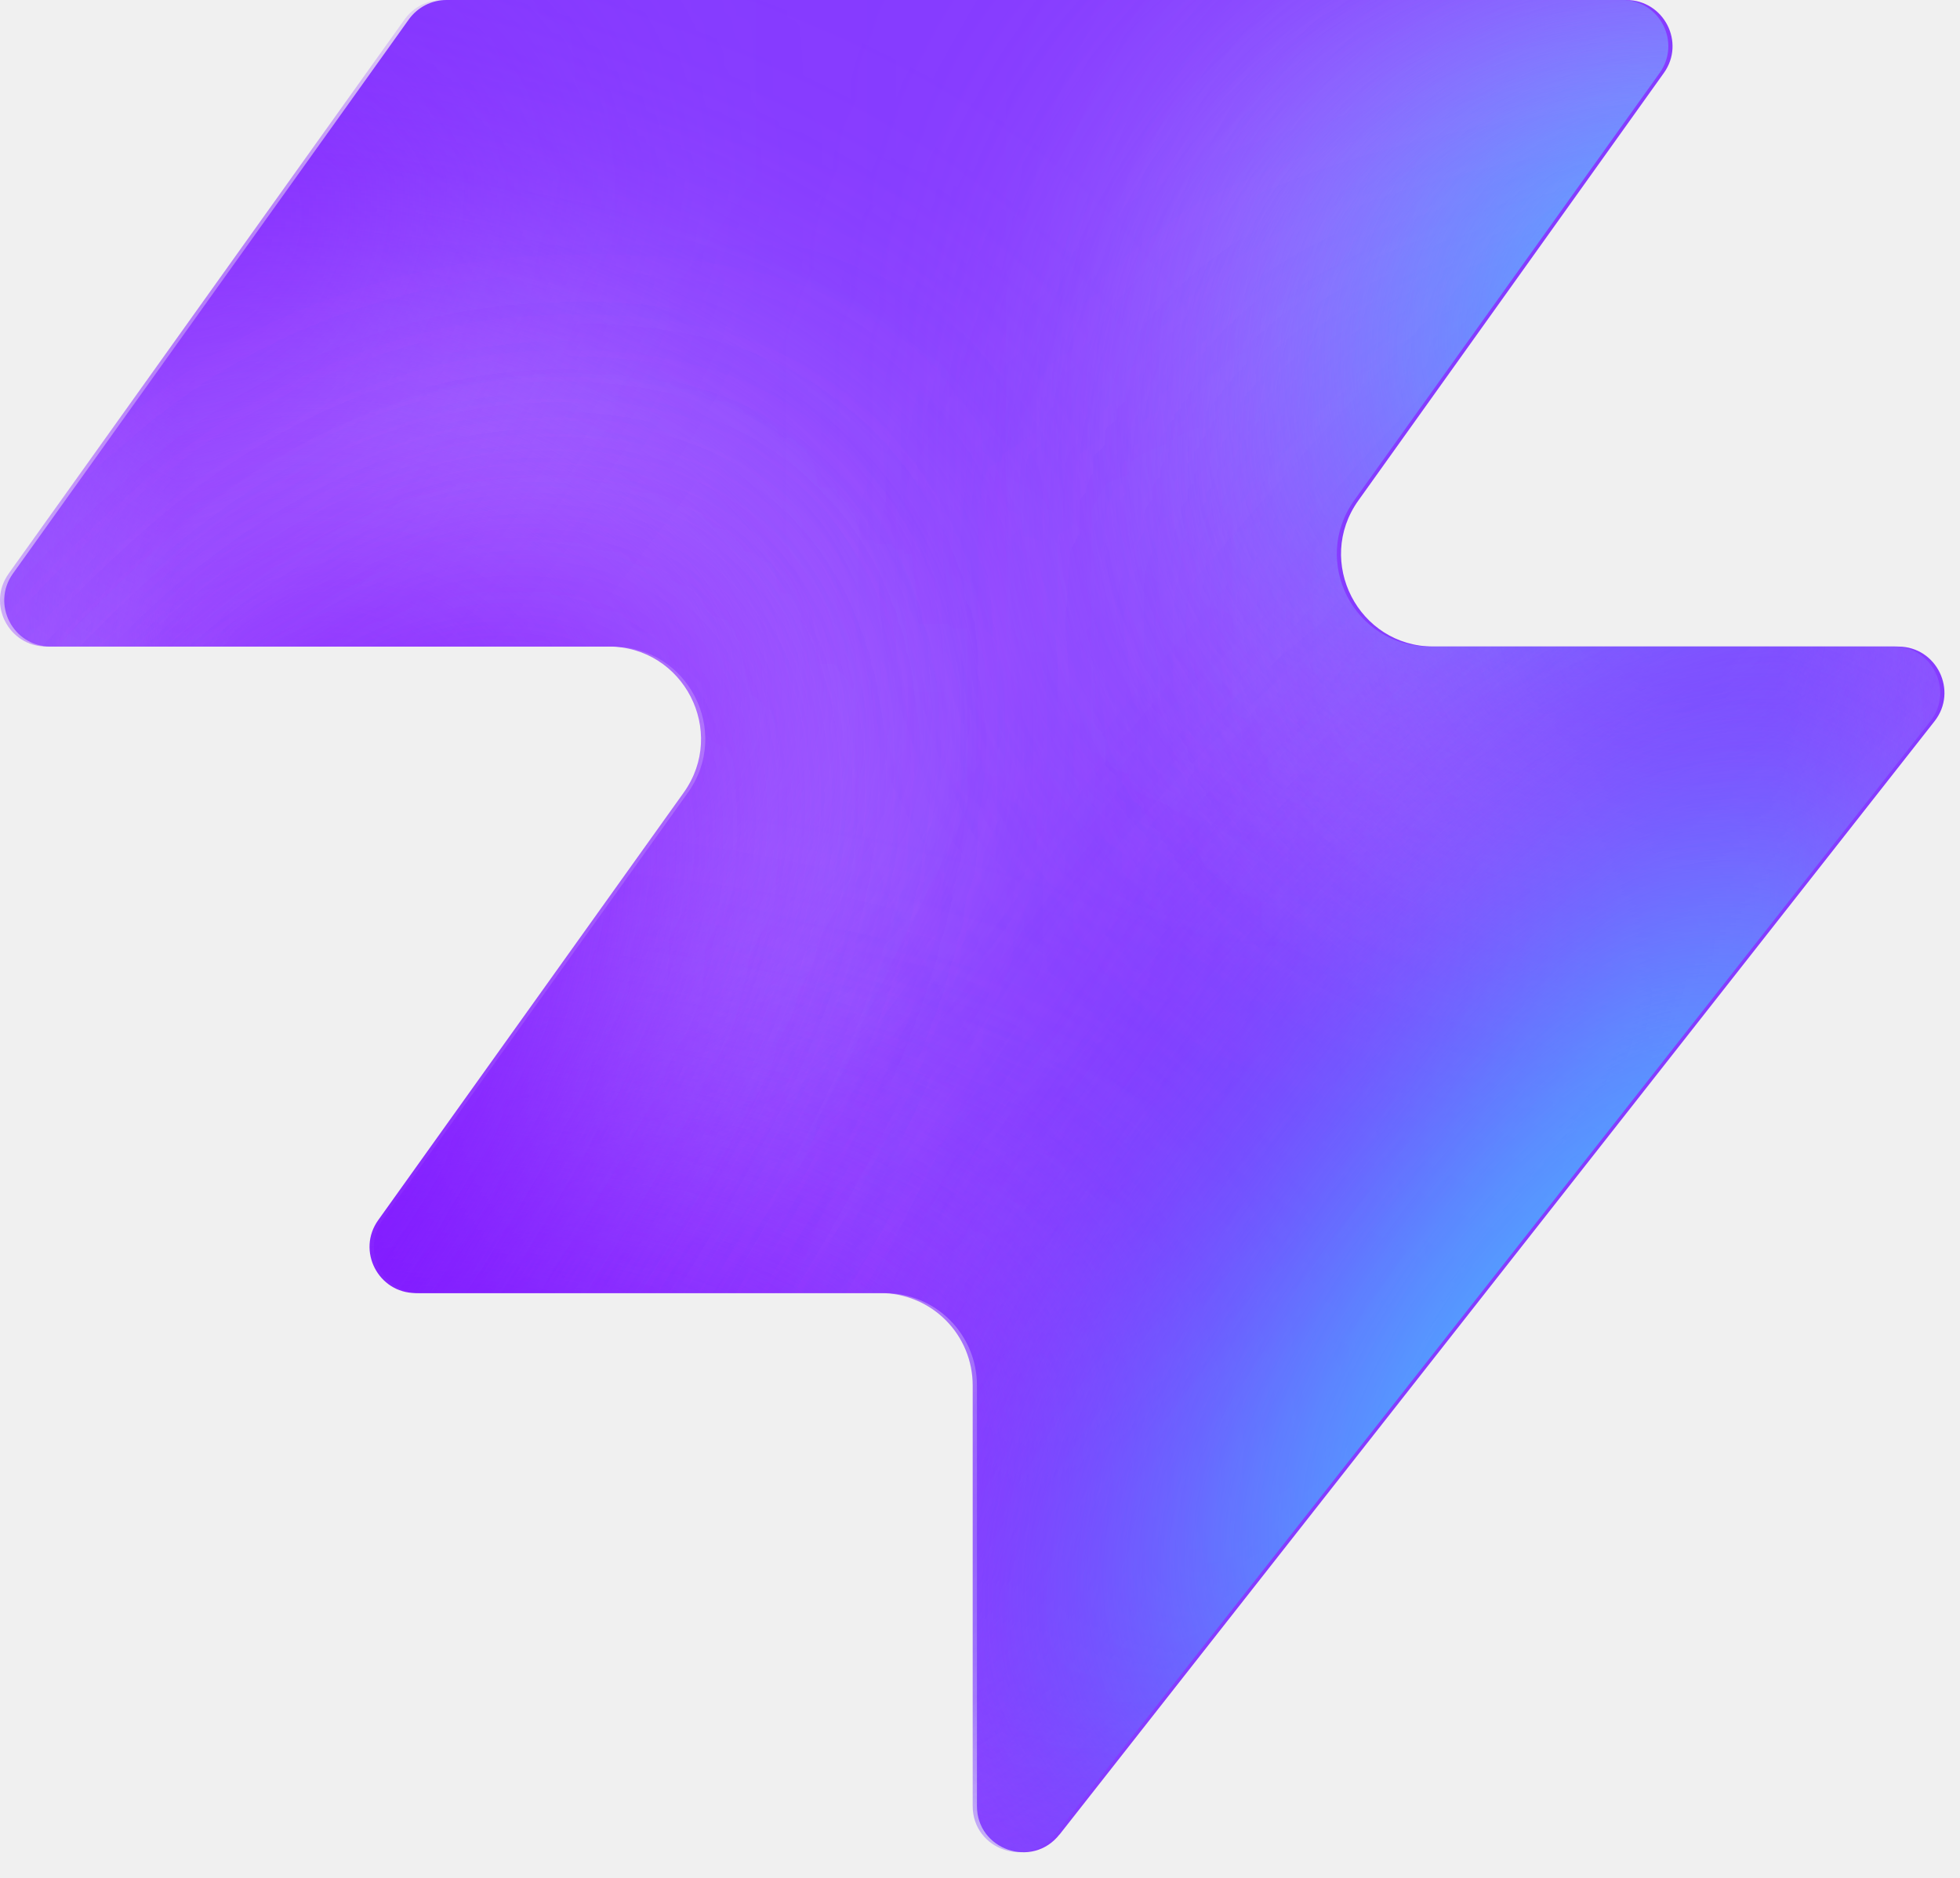
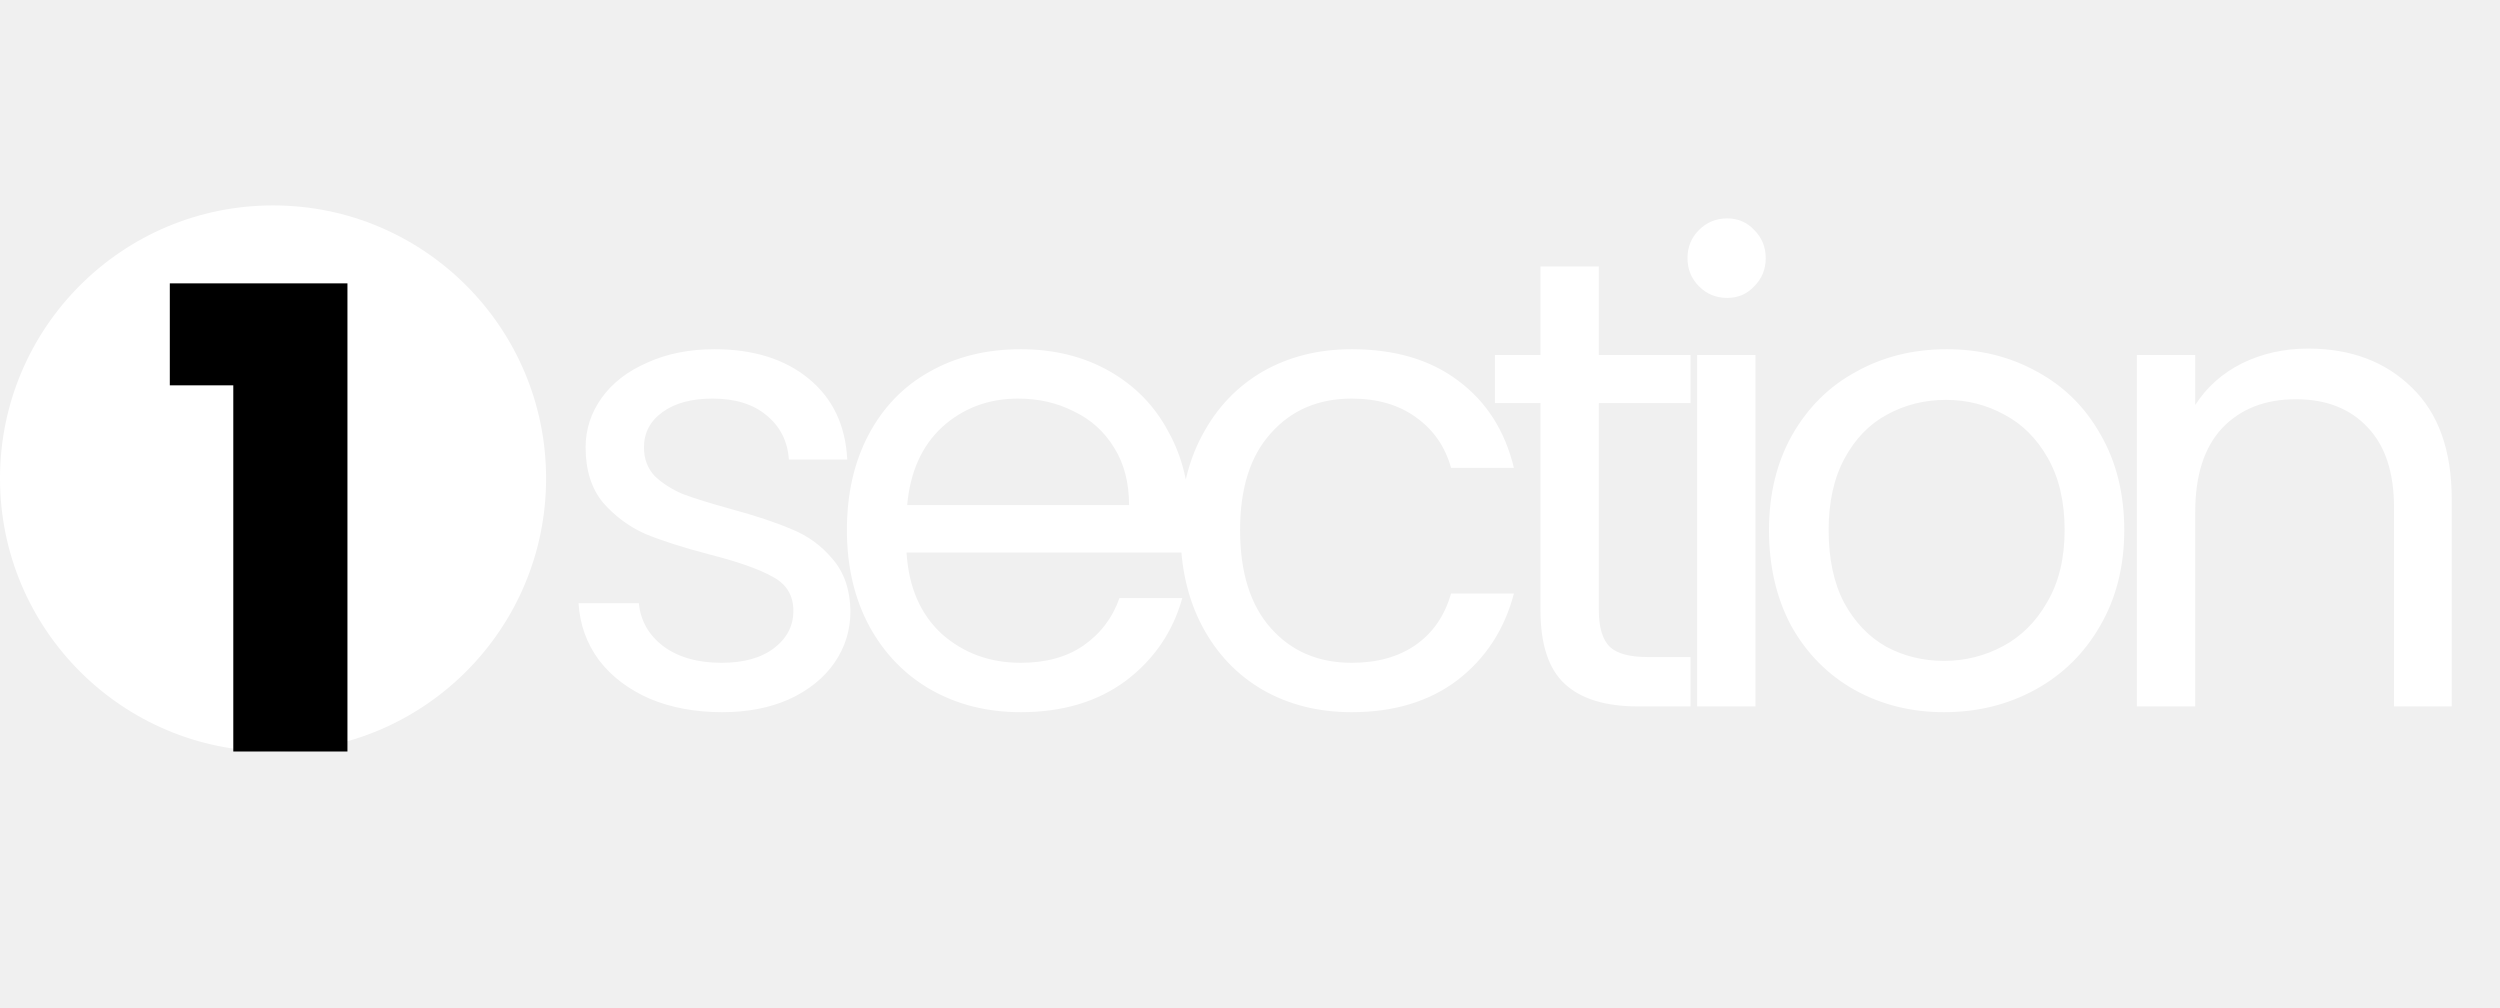
- <svg xmlns="http://www.w3.org/2000/svg" width="48" height="46" fill="none" viewBox="0 0 48 46">
-   <path fill="#863bff" d="M25.946 44.938c-.664.845-2.021.375-2.021-.698V33.937a2.26 2.26 0 0 0-2.262-2.262H10.287c-.92 0-1.456-1.04-.92-1.788l7.48-10.471c1.07-1.497 0-3.578-1.842-3.578H1.237c-.92 0-1.456-1.04-.92-1.788L10.013.474c.214-.297.556-.474.92-.474h28.894c.92 0 1.456 1.04.92 1.788l-7.48 10.471c-1.07 1.498 0 3.579 1.842 3.579h11.377c.943 0 1.473 1.088.89 1.83L25.947 44.94z" style="fill:#863bff;fill:color(display-p3 .525 .23 1);fill-opacity:1" />
-   <mask id="a" width="48" height="46" x="0" y="0" maskUnits="userSpaceOnUse" style="mask-type:alpha">
-     <path fill="#000" d="M25.842 44.938c-.664.844-2.021.375-2.021-.698V33.937a2.26 2.26 0 0 0-2.262-2.262H10.183c-.92 0-1.456-1.04-.92-1.788l7.48-10.471c1.07-1.498 0-3.579-1.842-3.579H1.133c-.92 0-1.456-1.04-.92-1.787L9.91.473c.214-.297.556-.474.92-.474h28.894c.92 0 1.456 1.04.92 1.788l-7.48 10.471c-1.07 1.498 0 3.578 1.842 3.578h11.377c.943 0 1.473 1.088.89 1.832L25.843 44.94z" style="fill:#000;fill-opacity:1" />
-   </mask>
-   <g mask="url(#a)">
-     <g filter="url(#b)">
-       <ellipse cx="5.508" cy="14.704" fill="#ede6ff" rx="5.508" ry="14.704" style="fill:#ede6ff;fill:color(display-p3 .927 .903 1);fill-opacity:1" transform="matrix(.00324 1 1 -.00324 -4.47 31.516)" />
-     </g>
-     <g filter="url(#c)">
-       <ellipse cx="10.399" cy="29.851" fill="#ede6ff" rx="10.399" ry="29.851" style="fill:#ede6ff;fill:color(display-p3 .927 .903 1);fill-opacity:1" transform="matrix(.00324 1 1 -.00324 -39.328 7.883)" />
-     </g>
-     <g filter="url(#d)">
-       <ellipse cx="5.508" cy="30.487" fill="#7e14ff" rx="5.508" ry="30.487" style="fill:#7e14ff;fill:color(display-p3 .492 .077 1);fill-opacity:1" transform="rotate(89.814 -25.913 -14.639)scale(1 -1)" />
-     </g>
-     <g filter="url(#e)">
-       <ellipse cx="5.508" cy="30.599" fill="#7e14ff" rx="5.508" ry="30.599" style="fill:#7e14ff;fill:color(display-p3 .492 .077 1);fill-opacity:1" transform="rotate(89.814 -32.644 -3.334)scale(1 -1)" />
-     </g>
-     <g filter="url(#f)">
-       <ellipse cx="5.508" cy="30.599" fill="#7e14ff" rx="5.508" ry="30.599" style="fill:#7e14ff;fill:color(display-p3 .492 .077 1);fill-opacity:1" transform="matrix(.00324 1 1 -.00324 -34.34 30.47)" />
-     </g>
-     <g filter="url(#g)">
-       <ellipse cx="14.072" cy="22.078" fill="#ede6ff" rx="14.072" ry="22.078" style="fill:#ede6ff;fill:color(display-p3 .927 .903 1);fill-opacity:1" transform="rotate(93.35 24.506 48.493)scale(-1 1)" />
-     </g>
-     <g filter="url(#h)">
-       <ellipse cx="3.47" cy="21.501" fill="#7e14ff" rx="3.47" ry="21.501" style="fill:#7e14ff;fill:color(display-p3 .492 .077 1);fill-opacity:1" transform="rotate(89.009 28.708 47.59)scale(-1 1)" />
-     </g>
-     <g filter="url(#i)">
-       <ellipse cx="3.47" cy="21.501" fill="#7e14ff" rx="3.47" ry="21.501" style="fill:#7e14ff;fill:color(display-p3 .492 .077 1);fill-opacity:1" transform="rotate(89.009 28.708 47.59)scale(-1 1)" />
-     </g>
-     <g filter="url(#j)">
-       <ellipse cx=".387" cy="8.972" fill="#7e14ff" rx="4.407" ry="29.108" style="fill:#7e14ff;fill:color(display-p3 .492 .077 1);fill-opacity:1" transform="rotate(39.51 .387 8.972)" />
-     </g>
-     <g filter="url(#k)">
-       <ellipse cx="47.523" cy="-6.092" fill="#7e14ff" rx="4.407" ry="29.108" style="fill:#7e14ff;fill:color(display-p3 .492 .077 1);fill-opacity:1" transform="rotate(37.892 47.523 -6.092)" />
-     </g>
-     <g filter="url(#l)">
-       <ellipse cx="41.412" cy="6.333" fill="#47bfff" rx="5.971" ry="9.665" style="fill:#47bfff;fill:color(display-p3 .28 .748 1);fill-opacity:1" transform="rotate(37.892 41.412 6.333)" />
-     </g>
-     <g filter="url(#m)">
-       <ellipse cx="-1.879" cy="38.332" fill="#7e14ff" rx="4.407" ry="29.108" style="fill:#7e14ff;fill:color(display-p3 .492 .077 1);fill-opacity:1" transform="rotate(37.892 -1.88 38.332)" />
-     </g>
-     <g filter="url(#n)">
-       <ellipse cx="-1.879" cy="38.332" fill="#7e14ff" rx="4.407" ry="29.108" style="fill:#7e14ff;fill:color(display-p3 .492 .077 1);fill-opacity:1" transform="rotate(37.892 -1.88 38.332)" />
-     </g>
-     <g filter="url(#o)">
-       <ellipse cx="35.651" cy="29.907" fill="#7e14ff" rx="4.407" ry="29.108" style="fill:#7e14ff;fill:color(display-p3 .492 .077 1);fill-opacity:1" transform="rotate(37.892 35.651 29.907)" />
-     </g>
-     <g filter="url(#p)">
-       <ellipse cx="38.418" cy="32.4" fill="#47bfff" rx="5.971" ry="15.297" style="fill:#47bfff;fill:color(display-p3 .28 .748 1);fill-opacity:1" transform="rotate(37.892 38.418 32.4)" />
-     </g>
-   </g>
-   <defs>
-     <filter id="b" width="60.045" height="41.654" x="-19.77" y="16.149" color-interpolation-filters="sRGB" filterUnits="userSpaceOnUse">
-       <feFlood flood-opacity="0" result="BackgroundImageFix" />
-       <feBlend in="SourceGraphic" in2="BackgroundImageFix" result="shape" />
-       <feGaussianBlur result="effect1_foregroundBlur_2002_17158" stdDeviation="7.659" />
-     </filter>
-     <filter id="c" width="90.34" height="51.437" x="-54.613" y="-7.533" color-interpolation-filters="sRGB" filterUnits="userSpaceOnUse">
-       <feFlood flood-opacity="0" result="BackgroundImageFix" />
-       <feBlend in="SourceGraphic" in2="BackgroundImageFix" result="shape" />
-       <feGaussianBlur result="effect1_foregroundBlur_2002_17158" stdDeviation="7.659" />
-     </filter>
-     <filter id="d" width="79.355" height="29.4" x="-49.64" y="2.03" color-interpolation-filters="sRGB" filterUnits="userSpaceOnUse">
-       <feFlood flood-opacity="0" result="BackgroundImageFix" />
-       <feBlend in="SourceGraphic" in2="BackgroundImageFix" result="shape" />
-       <feGaussianBlur result="effect1_foregroundBlur_2002_17158" stdDeviation="4.596" />
-     </filter>
-     <filter id="e" width="79.579" height="29.4" x="-45.045" y="20.029" color-interpolation-filters="sRGB" filterUnits="userSpaceOnUse">
-       <feFlood flood-opacity="0" result="BackgroundImageFix" />
-       <feBlend in="SourceGraphic" in2="BackgroundImageFix" result="shape" />
-       <feGaussianBlur result="effect1_foregroundBlur_2002_17158" stdDeviation="4.596" />
-     </filter>
-     <filter id="f" width="79.579" height="29.4" x="-43.513" y="21.178" color-interpolation-filters="sRGB" filterUnits="userSpaceOnUse">
-       <feFlood flood-opacity="0" result="BackgroundImageFix" />
-       <feBlend in="SourceGraphic" in2="BackgroundImageFix" result="shape" />
-       <feGaussianBlur result="effect1_foregroundBlur_2002_17158" stdDeviation="4.596" />
-     </filter>
-     <filter id="g" width="74.749" height="58.852" x="15.756" y="-17.901" color-interpolation-filters="sRGB" filterUnits="userSpaceOnUse">
-       <feFlood flood-opacity="0" result="BackgroundImageFix" />
-       <feBlend in="SourceGraphic" in2="BackgroundImageFix" result="shape" />
-       <feGaussianBlur result="effect1_foregroundBlur_2002_17158" stdDeviation="7.659" />
-     </filter>
-     <filter id="h" width="61.377" height="25.362" x="23.548" y="2.284" color-interpolation-filters="sRGB" filterUnits="userSpaceOnUse">
-       <feFlood flood-opacity="0" result="BackgroundImageFix" />
-       <feBlend in="SourceGraphic" in2="BackgroundImageFix" result="shape" />
-       <feGaussianBlur result="effect1_foregroundBlur_2002_17158" stdDeviation="4.596" />
-     </filter>
-     <filter id="i" width="61.377" height="25.362" x="23.548" y="2.284" color-interpolation-filters="sRGB" filterUnits="userSpaceOnUse">
-       <feFlood flood-opacity="0" result="BackgroundImageFix" />
-       <feBlend in="SourceGraphic" in2="BackgroundImageFix" result="shape" />
-       <feGaussianBlur result="effect1_foregroundBlur_2002_17158" stdDeviation="4.596" />
-     </filter>
-     <filter id="j" width="56.045" height="63.649" x="-27.636" y="-22.853" color-interpolation-filters="sRGB" filterUnits="userSpaceOnUse">
-       <feFlood flood-opacity="0" result="BackgroundImageFix" />
-       <feBlend in="SourceGraphic" in2="BackgroundImageFix" result="shape" />
-       <feGaussianBlur result="effect1_foregroundBlur_2002_17158" stdDeviation="4.596" />
-     </filter>
-     <filter id="k" width="54.814" height="64.646" x="20.116" y="-38.415" color-interpolation-filters="sRGB" filterUnits="userSpaceOnUse">
-       <feFlood flood-opacity="0" result="BackgroundImageFix" />
-       <feBlend in="SourceGraphic" in2="BackgroundImageFix" result="shape" />
-       <feGaussianBlur result="effect1_foregroundBlur_2002_17158" stdDeviation="4.596" />
-     </filter>
-     <filter id="l" width="33.541" height="35.313" x="24.641" y="-11.323" color-interpolation-filters="sRGB" filterUnits="userSpaceOnUse">
-       <feFlood flood-opacity="0" result="BackgroundImageFix" />
-       <feBlend in="SourceGraphic" in2="BackgroundImageFix" result="shape" />
-       <feGaussianBlur result="effect1_foregroundBlur_2002_17158" stdDeviation="4.596" />
-     </filter>
-     <filter id="m" width="54.814" height="64.646" x="-29.286" y="6.009" color-interpolation-filters="sRGB" filterUnits="userSpaceOnUse">
-       <feFlood flood-opacity="0" result="BackgroundImageFix" />
-       <feBlend in="SourceGraphic" in2="BackgroundImageFix" result="shape" />
-       <feGaussianBlur result="effect1_foregroundBlur_2002_17158" stdDeviation="4.596" />
-     </filter>
-     <filter id="n" width="54.814" height="64.646" x="-29.286" y="6.009" color-interpolation-filters="sRGB" filterUnits="userSpaceOnUse">
-       <feFlood flood-opacity="0" result="BackgroundImageFix" />
-       <feBlend in="SourceGraphic" in2="BackgroundImageFix" result="shape" />
-       <feGaussianBlur result="effect1_foregroundBlur_2002_17158" stdDeviation="4.596" />
-     </filter>
-     <filter id="o" width="54.814" height="64.646" x="8.244" y="-2.416" color-interpolation-filters="sRGB" filterUnits="userSpaceOnUse">
-       <feFlood flood-opacity="0" result="BackgroundImageFix" />
-       <feBlend in="SourceGraphic" in2="BackgroundImageFix" result="shape" />
-       <feGaussianBlur result="effect1_foregroundBlur_2002_17158" stdDeviation="4.596" />
-     </filter>
-     <filter id="p" width="39.409" height="43.623" x="18.713" y="10.588" color-interpolation-filters="sRGB" filterUnits="userSpaceOnUse">
-       <feFlood flood-opacity="0" result="BackgroundImageFix" />
-       <feBlend in="SourceGraphic" in2="BackgroundImageFix" result="shape" />
-       <feGaussianBlur result="effect1_foregroundBlur_2002_17158" stdDeviation="4.596" />
-     </filter>
-   </defs>
+ <svg xmlns="http://www.w3.org/2000/svg" width="499" height="201" viewBox="0 0 499 201" fill="none">
+   <path d="M144.15 142.152C138.774 142.152 133.953 141.256 129.686 139.464C125.42 137.587 122.049 135.027 119.574 131.784C117.1 128.456 115.734 124.659 115.478 120.392H127.51C127.852 123.891 129.473 126.749 132.374 128.968C135.361 131.187 139.244 132.296 144.022 132.296C148.46 132.296 151.958 131.315 154.518 129.352C157.078 127.389 158.358 124.915 158.358 121.928C158.358 118.856 156.993 116.595 154.262 115.144C151.532 113.608 147.308 112.115 141.59 110.664C136.385 109.299 132.118 107.933 128.79 106.568C125.548 105.117 122.732 103.027 120.342 100.296C118.038 97.48 116.886 93.811 116.886 89.288C116.886 85.704 117.953 82.419 120.086 79.432C122.22 76.445 125.249 74.099 129.174 72.392C133.1 70.6 137.58 69.704 142.614 69.704C150.38 69.704 156.652 71.667 161.43 75.592C166.209 79.517 168.769 84.893 169.11 91.72H157.462C157.206 88.051 155.713 85.107 152.982 82.888C150.337 80.669 146.753 79.56 142.23 79.56C138.049 79.56 134.721 80.456 132.246 82.248C129.772 84.04 128.534 86.387 128.534 89.288C128.534 91.592 129.26 93.512 130.71 95.048C132.246 96.499 134.124 97.693 136.342 98.632C138.646 99.485 141.804 100.467 145.814 101.576C150.849 102.941 154.945 104.307 158.102 105.672C161.26 106.952 163.948 108.915 166.166 111.56C168.47 114.205 169.665 117.661 169.75 121.928C169.75 125.768 168.684 129.224 166.55 132.296C164.417 135.368 161.388 137.8 157.462 139.592C153.622 141.299 149.185 142.152 144.15 142.152ZM237.393 103.24C237.393 105.459 237.265 107.805 237.009 110.28H180.945C181.372 117.192 183.719 122.611 187.985 126.536C192.337 130.376 197.585 132.296 203.729 132.296C208.764 132.296 212.945 131.144 216.273 128.84C219.687 126.451 222.076 123.293 223.441 119.368H235.986C234.108 126.109 230.353 131.613 224.721 135.88C219.089 140.061 212.092 142.152 203.729 142.152C197.073 142.152 191.1 140.659 185.809 137.672C180.604 134.685 176.508 130.461 173.521 125C170.535 119.453 169.041 113.053 169.041 105.8C169.041 98.547 170.492 92.189 173.393 86.728C176.295 81.267 180.348 77.085 185.553 74.184C190.844 71.197 196.903 69.704 203.729 69.704C210.385 69.704 216.273 71.155 221.393 74.056C226.513 76.957 230.439 80.968 233.169 86.088C235.985 91.123 237.393 96.84 237.393 103.24ZM225.361 100.808C225.361 96.371 224.38 92.573 222.417 89.416C220.455 86.173 217.767 83.741 214.353 82.12C211.025 80.413 207.313 79.56 203.217 79.56C197.329 79.56 192.295 81.437 188.113 85.192C184.017 88.947 181.671 94.152 181.073 100.808H225.361ZM235.616 105.8C235.616 98.547 237.067 92.232 239.968 86.856C242.87 81.395 246.88 77.171 252 74.184C257.206 71.197 263.136 69.704 269.792 69.704C278.411 69.704 285.494 71.795 291.04 75.976C296.673 80.157 300.385 85.96 302.176 93.384H289.632C288.438 89.117 286.091 85.747 282.592 83.272C279.179 80.797 274.912 79.56 269.792 79.56C263.136 79.56 257.76 81.864 253.664 86.472C249.568 90.995 247.52 97.437 247.52 105.8C247.52 114.248 249.568 120.776 253.664 125.384C257.76 129.992 263.136 132.296 269.792 132.296C274.912 132.296 279.179 131.101 282.592 128.712C286.006 126.323 288.352 122.909 289.632 118.472H302.176C300.299 125.64 296.544 131.4 290.912 135.752C285.28 140.019 278.24 142.152 269.792 142.152C263.136 142.152 257.206 140.659 252 137.672C246.88 134.685 242.87 130.461 239.968 125C237.067 119.539 235.616 113.139 235.616 105.8ZM319.127 80.456V121.8C319.127 125.213 319.852 127.645 321.303 129.096C322.753 130.461 325.271 131.144 328.854 131.144H337.431V141H326.935C320.449 141 315.585 139.507 312.343 136.52C309.1 133.533 307.479 128.627 307.479 121.8V80.456H298.391V70.856H307.479V53.192H319.127V70.856H337.431V80.456H319.127ZM344.759 59.464C342.541 59.464 340.663 58.696 339.127 57.16C337.591 55.624 336.823 53.747 336.823 51.528C336.823 49.309 337.591 47.432 339.127 45.896C340.663 44.36 342.541 43.592 344.759 43.592C346.893 43.592 348.685 44.36 350.135 45.896C351.671 47.432 352.439 49.309 352.439 51.528C352.439 53.747 351.671 55.624 350.135 57.16C348.685 58.696 346.893 59.464 344.759 59.464ZM350.391 70.856V141H338.743V70.856H350.391ZM388.035 142.152C381.465 142.152 375.491 140.659 370.115 137.672C364.825 134.685 360.643 130.461 357.571 125C354.585 119.453 353.091 113.053 353.091 105.8C353.091 98.632 354.627 92.317 357.699 86.856C360.857 81.309 365.123 77.085 370.499 74.184C375.875 71.197 381.891 69.704 388.547 69.704C395.203 69.704 401.219 71.197 406.595 74.184C411.971 77.085 416.195 81.267 419.267 86.728C422.425 92.189 424.003 98.547 424.003 105.8C424.003 113.053 422.382 119.453 419.139 125C415.982 130.461 411.673 134.685 406.211 137.672C400.75 140.659 394.691 142.152 388.035 142.152ZM388.035 131.912C392.217 131.912 396.142 130.931 399.811 128.968C403.481 127.005 406.425 124.061 408.643 120.136C410.947 116.211 412.099 111.432 412.099 105.8C412.099 100.168 410.99 95.389 408.771 91.464C406.553 87.539 403.651 84.637 400.067 82.76C396.483 80.797 392.601 79.816 388.419 79.816C384.153 79.816 380.227 80.797 376.643 82.76C373.145 84.637 370.329 87.539 368.195 91.464C366.062 95.389 364.995 100.168 364.995 105.8C364.995 111.517 366.019 116.339 368.067 120.264C370.201 124.189 373.017 127.133 376.515 129.096C380.014 130.973 383.854 131.912 388.035 131.912ZM460.695 69.576C469.228 69.576 476.14 72.179 481.431 77.384C486.721 82.504 489.367 89.928 489.367 99.656V141H477.847V101.32C477.847 94.323 476.097 88.989 472.599 85.32C469.1 81.565 464.321 79.688 458.263 79.688C452.119 79.688 447.212 81.608 443.543 85.448C439.959 89.288 438.167 94.877 438.167 102.216V141H426.519V70.856H438.167V80.84C440.471 77.256 443.585 74.483 447.511 72.52C451.521 70.557 455.916 69.576 460.695 69.576Z" fill="white" />
+   <circle cx="54.5" cy="95.5" r="54.5" fill="white" />
+   <path d="M33.894 76.912V56.56H69.35V150H46.566V76.912H33.894Z" fill="black" />
</svg>
